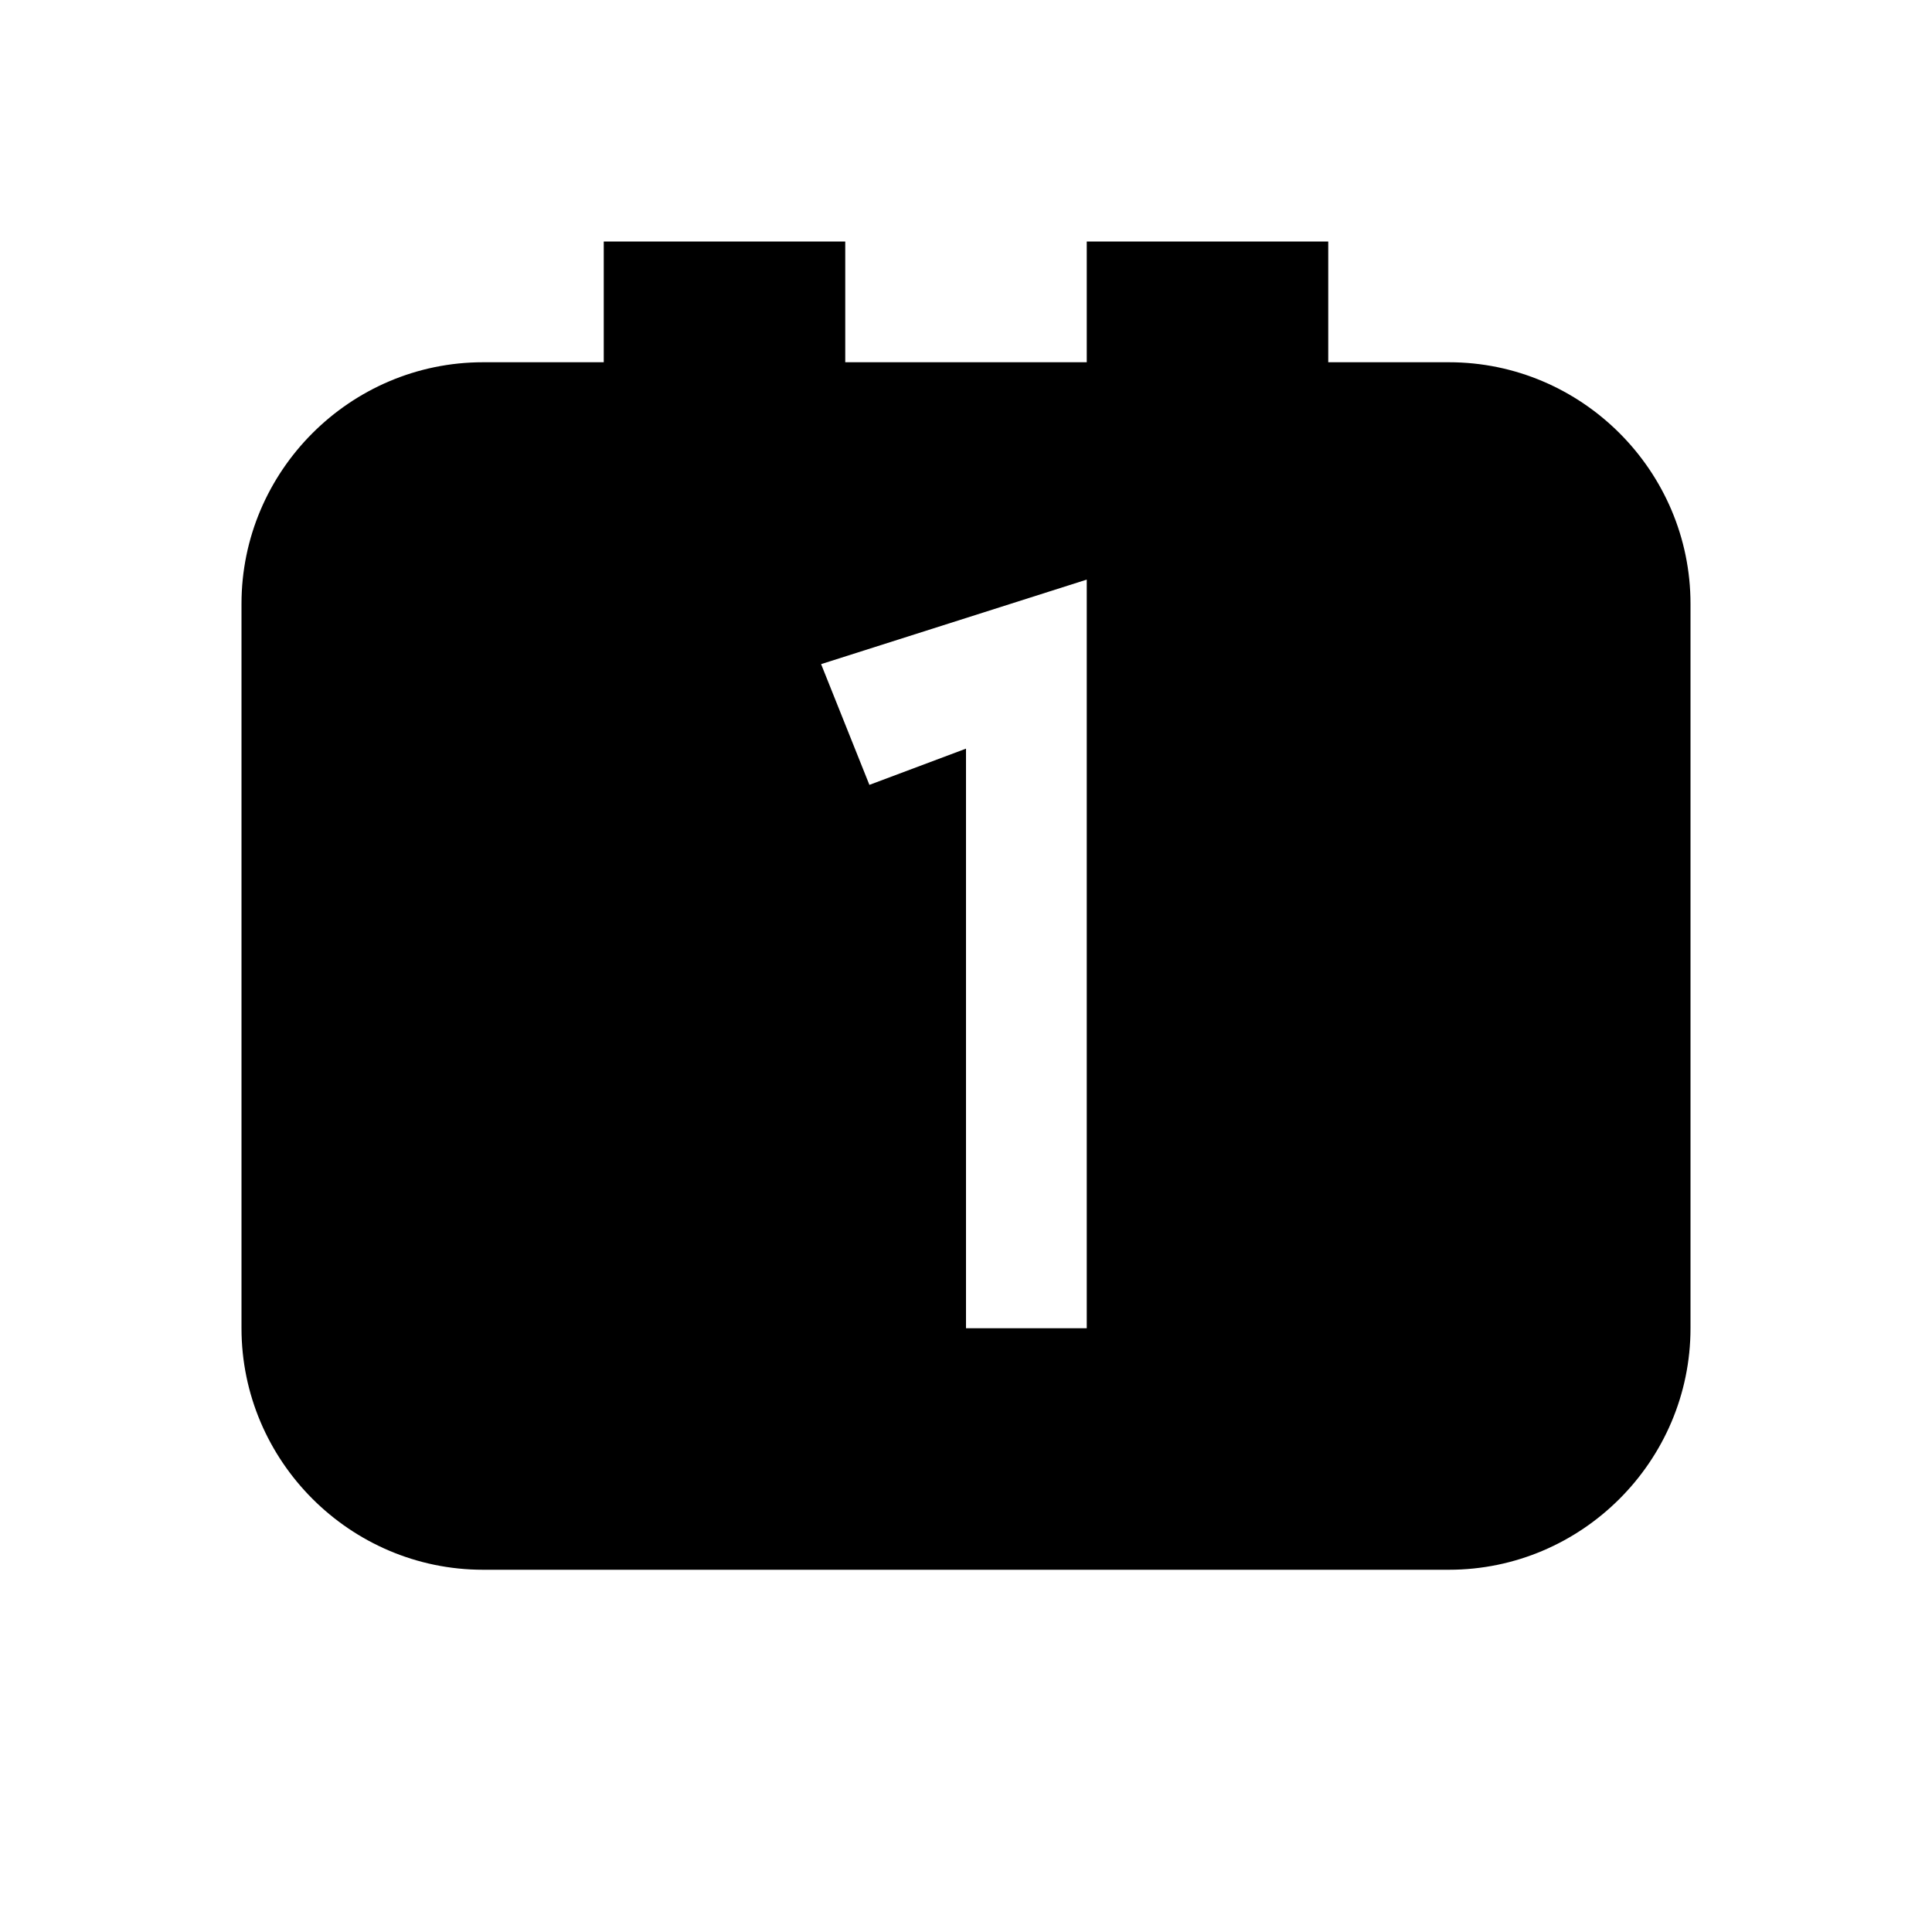
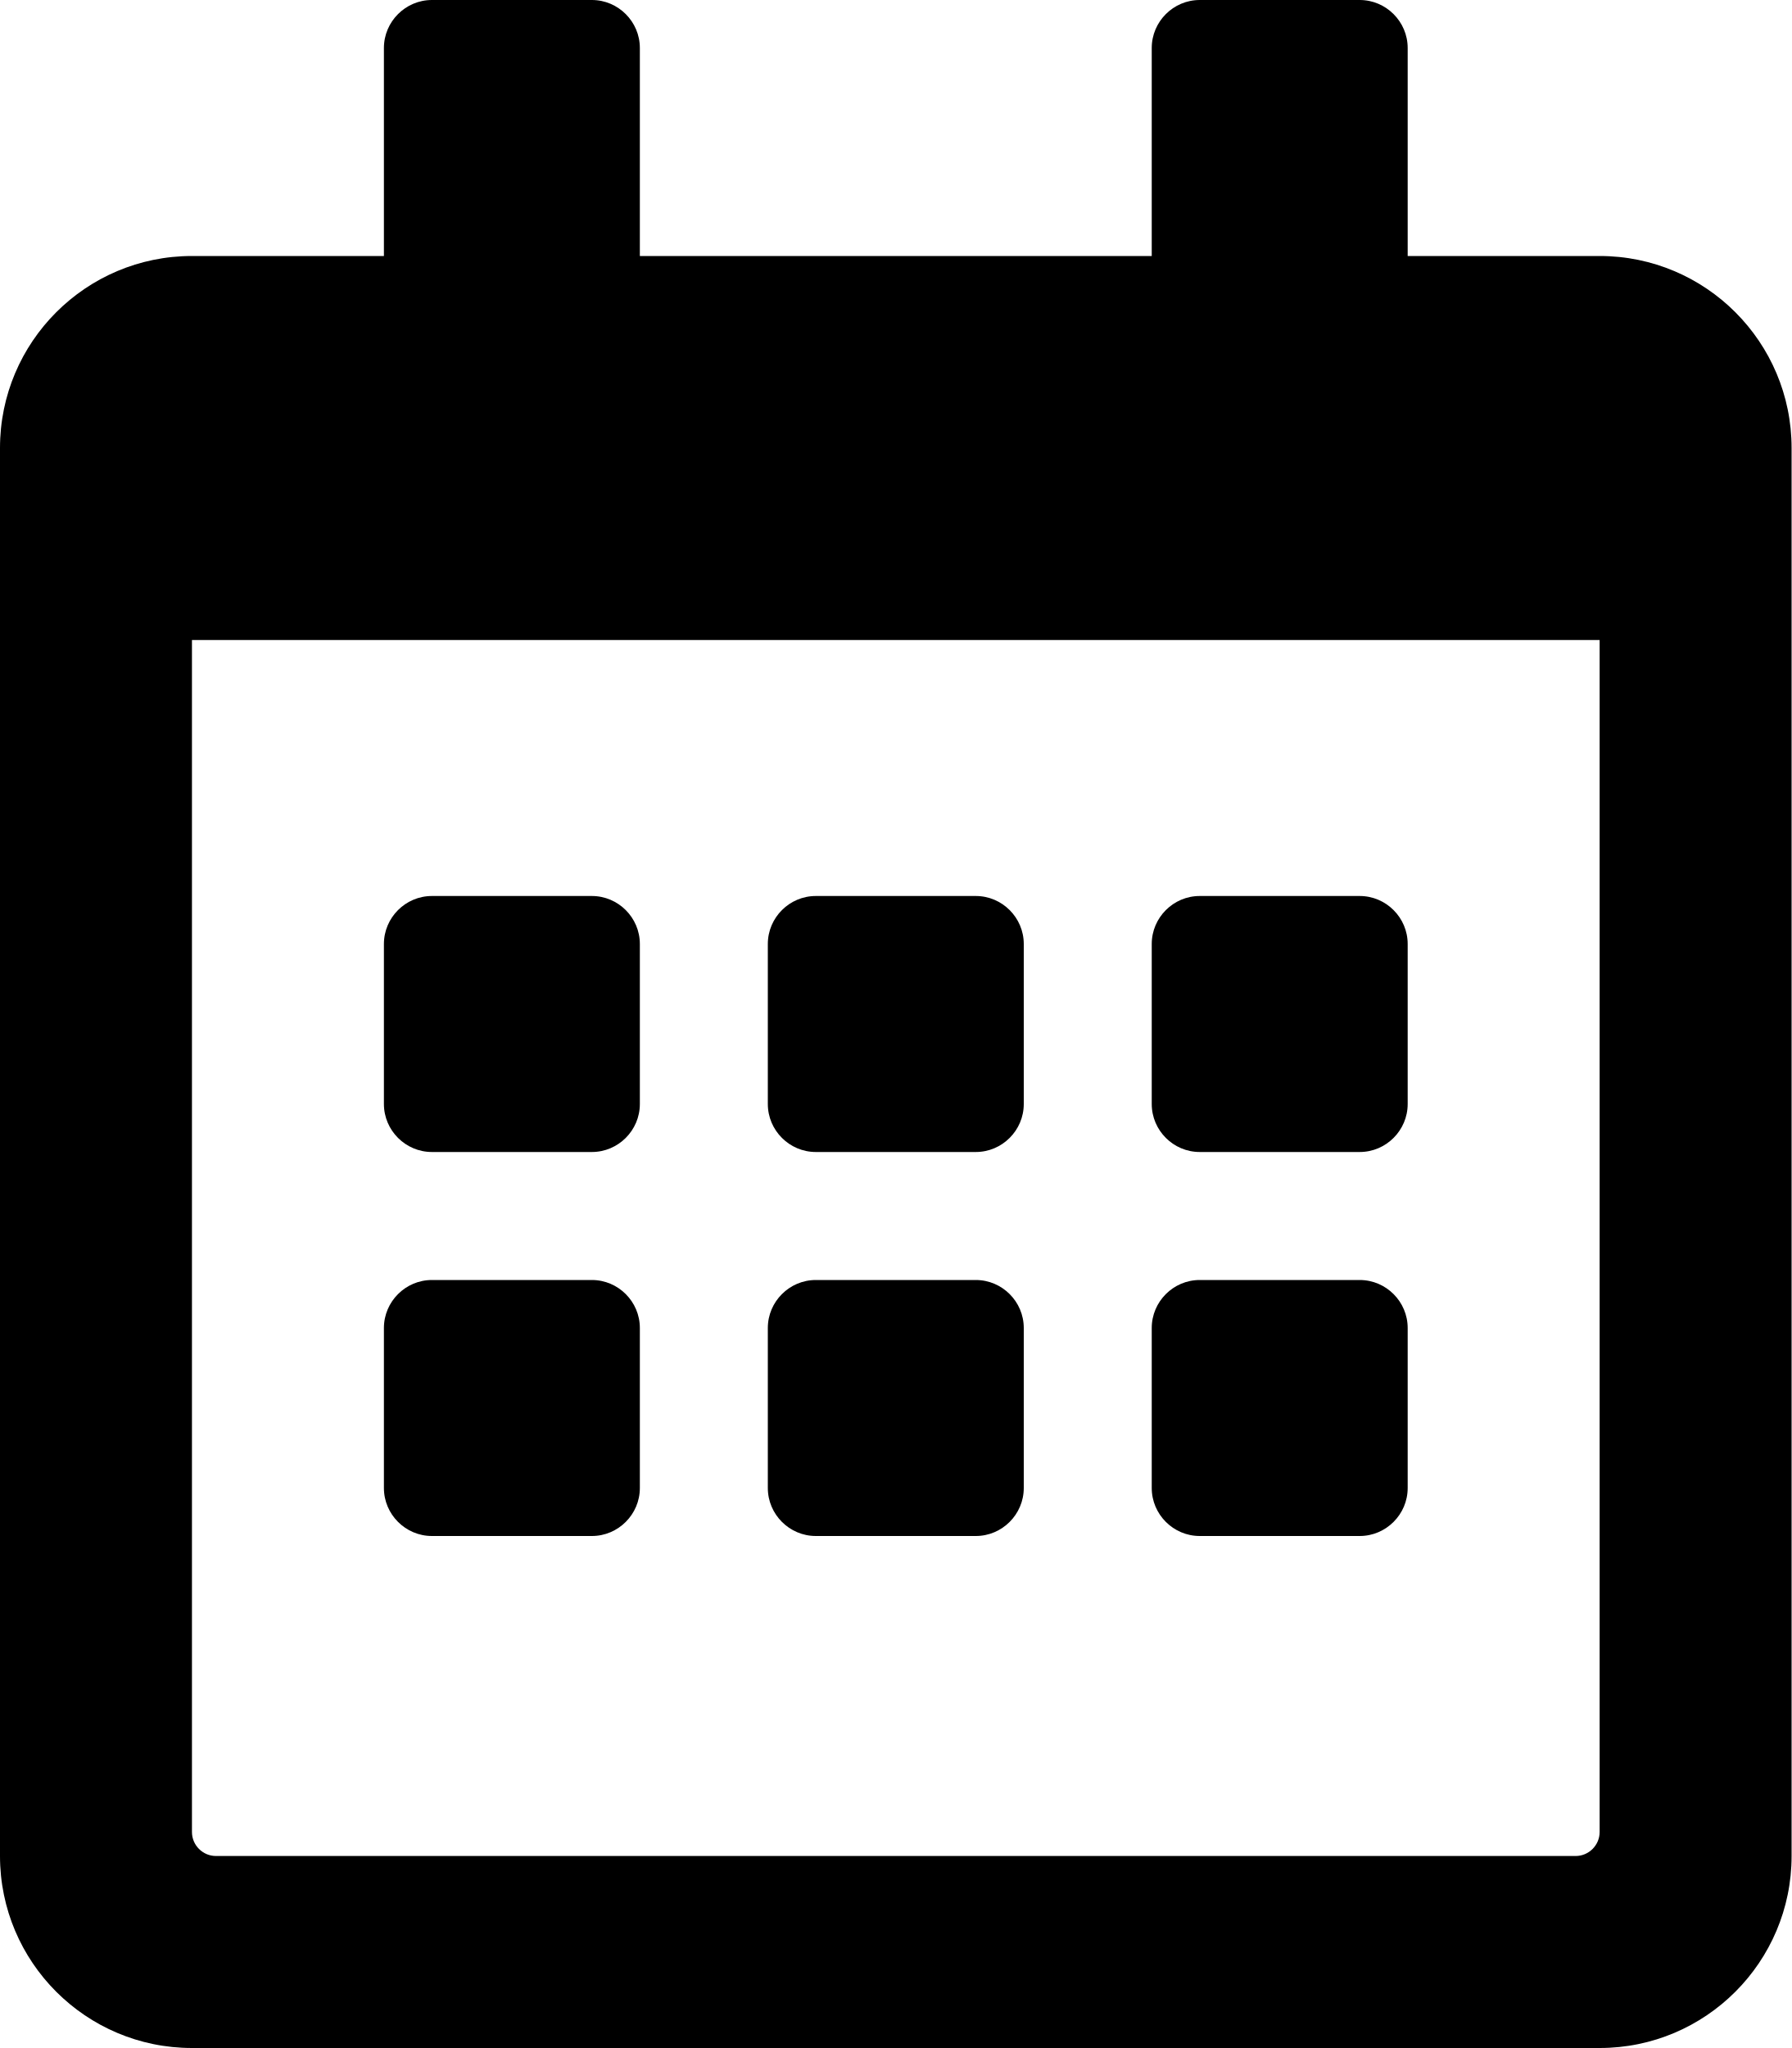
- <svg xmlns="http://www.w3.org/2000/svg" version="1.1" id="Layer_1" x="0px" y="0px" viewBox="0 0 16 16" enable-background="new 0 0 16 16" xml:space="preserve">
-   <path d="M12,3h-1V2H9v1H7V2H5v1H4C2.9,3,2,3.9,2,5v6c0,1.1,0.9,2,2,2h8c1.1,0,2-0.9,2-2V5C14,3.9,13.1,3,12,3z M9,11H8V6.2L7.2,6.5  L6.8,5.5L9,4.8V11z" />
+ <svg xmlns="http://www.w3.org/2000/svg" viewBox="0 0 448 512">
+   <path d="M148 288h-40c-6.6 0-12-5.4-12-12v-40c0-6.6 5.4-12 12-12h40c6.6 0 12 5.4 12 12v40c0 6.6-5.4 12-12 12zm108-12v-40c0-6.6-5.4-12-12-12h-40c-6.6 0-12 5.4-12 12v40c0 6.6 5.4 12 12 12h40c6.6 0 12-5.4 12-12zm96 0v-40c0-6.6-5.4-12-12-12h-40c-6.6 0-12 5.4-12 12v40c0 6.6 5.4 12 12 12h40c6.6 0 12-5.4 12-12zm-96 96v-40c0-6.6-5.4-12-12-12h-40c-6.6 0-12 5.4-12 12v40c0 6.6 5.4 12 12 12h40c6.6 0 12-5.4 12-12zm-96 0v-40c0-6.6-5.4-12-12-12h-40c-6.6 0-12 5.4-12 12v40c0 6.6 5.4 12 12 12h40c6.6 0 12-5.4 12-12zm192 0v-40c0-6.6-5.4-12-12-12h-40c-6.6 0-12 5.4-12 12v40c0 6.6 5.4 12 12 12h40c6.6 0 12-5.4 12-12zm96-260v352c0 26.5-21.5 48-48 48H48c-26.5 0-48-21.5-48-48V112c0-26.5 21.5-48 48-48h48V12c0-6.6 5.4-12 12-12h40c6.6 0 12 5.4 12 12v52h128V12c0-6.6 5.4-12 12-12h40c6.6 0 12 5.4 12 12v52h48c26.5 0 48 21.5 48 48zm-48 346V160H48v298c0 3.3 2.7 6 6 6h340c3.3 0 6-2.7 6-6z" />
</svg>
